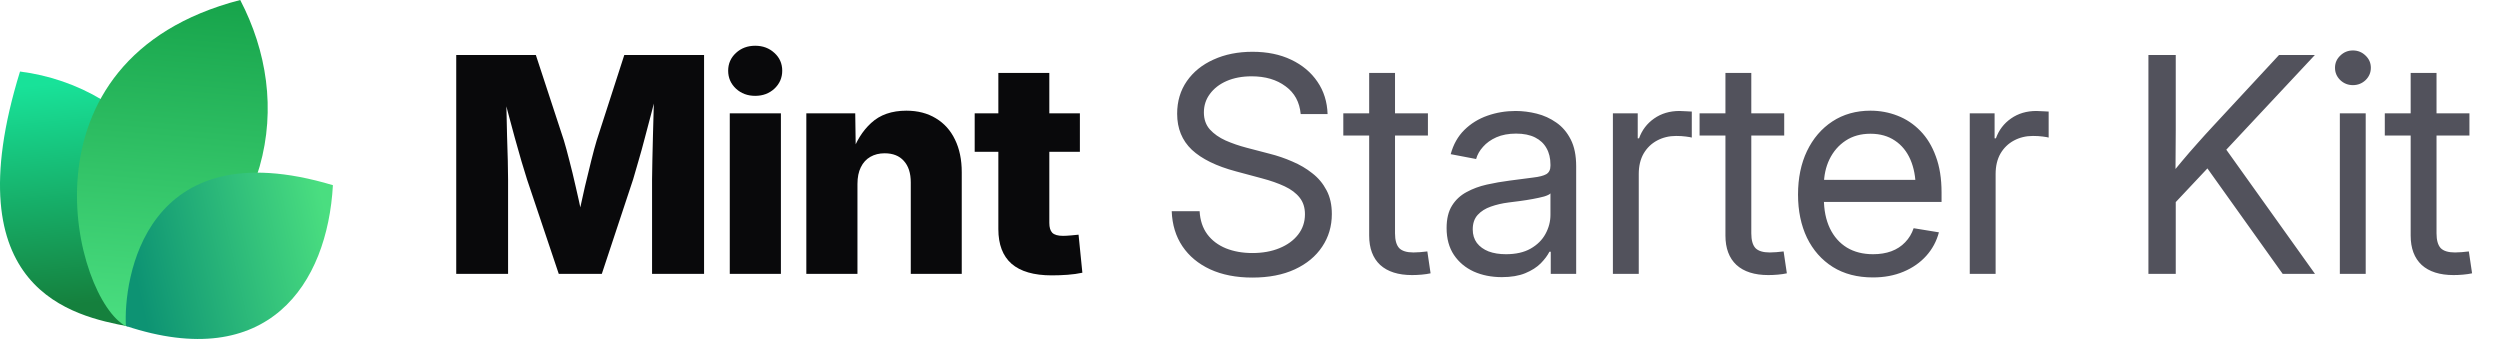
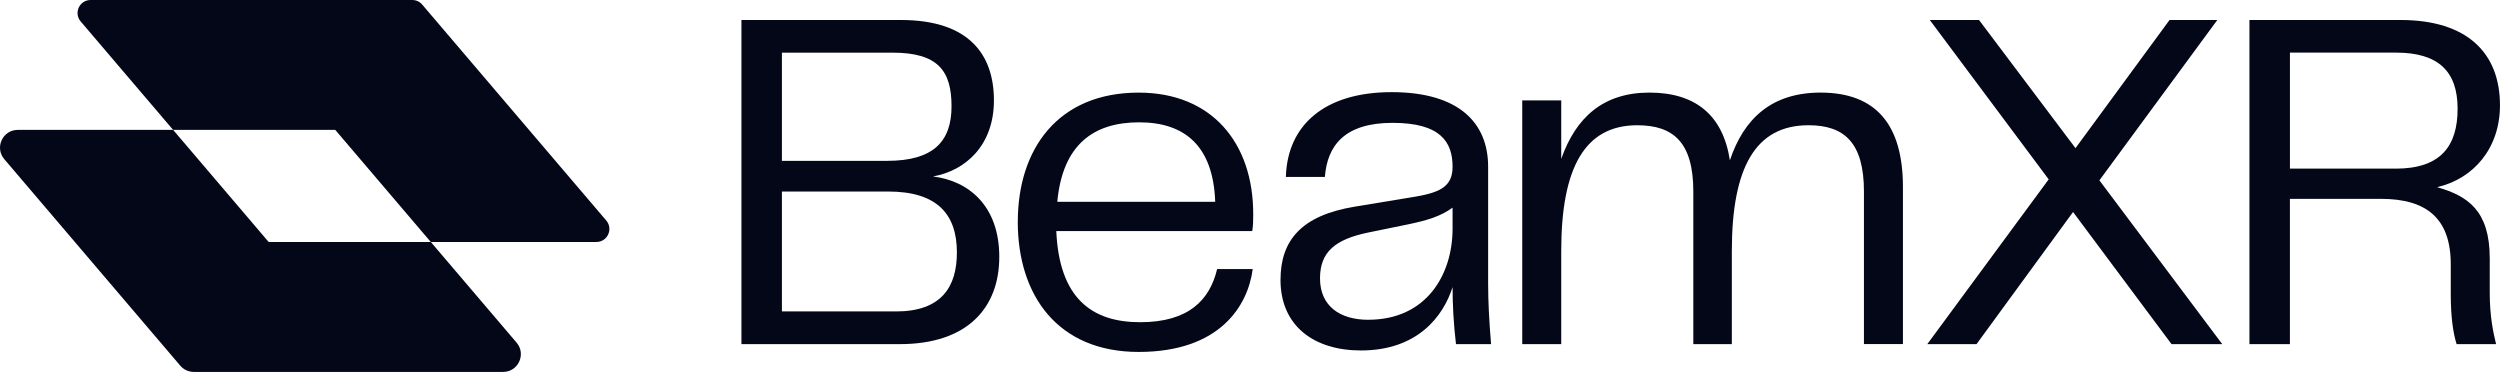
- <svg xmlns="http://www.w3.org/2000/svg" width="177" height="24" viewBox="0 0 177 24" fill="none">
-   <path d="M9.061 23.108C5.268 22.377 -3.391 20.627 1.417 5.064C9.634 6.099 16.973 14.064 9.061 23.108Z" fill="url(#paint0_linear_17557_2020)" />
-   <path d="M8.919 23.094C5.276 21.222 0.784 4.209 17.007 0C20.757 7.193 19.621 16.545 8.919 23.094Z" fill="url(#paint1_linear_17557_2020)" />
-   <path d="M8.914 23.079C8.735 19.882 10.159 9.085 23.57 13.111C23.181 20.123 18.984 26.418 8.914 23.079Z" fill="url(#paint2_linear_17557_2020)" />
-   <path d="M32.301 19.392V3.894H37.938L39.925 9.948C40.036 10.315 40.164 10.787 40.31 11.362C40.462 11.938 40.611 12.552 40.757 13.204C40.91 13.855 41.048 14.483 41.173 15.086C41.305 15.682 41.412 16.192 41.495 16.615H40.695C40.771 16.192 40.871 15.682 40.996 15.086C41.128 14.49 41.267 13.866 41.412 13.214C41.565 12.562 41.714 11.948 41.86 11.373C42.005 10.79 42.133 10.315 42.244 9.948L44.2 3.894H49.848V19.392H46.166V12.704C46.166 12.357 46.173 11.917 46.187 11.383C46.2 10.849 46.214 10.27 46.228 9.646C46.249 9.022 46.266 8.391 46.28 7.753C46.301 7.115 46.311 6.519 46.311 5.964H46.623C46.485 6.561 46.332 7.181 46.166 7.826C45.999 8.471 45.833 9.102 45.666 9.719C45.507 10.336 45.351 10.901 45.198 11.414C45.053 11.928 44.928 12.357 44.824 12.704L42.608 19.392H39.561L37.314 12.704C37.203 12.357 37.072 11.928 36.919 11.414C36.773 10.901 36.614 10.34 36.441 9.729C36.274 9.112 36.104 8.481 35.931 7.836C35.764 7.192 35.608 6.567 35.463 5.964H35.827C35.834 6.512 35.844 7.105 35.858 7.743C35.872 8.374 35.886 9.005 35.9 9.636C35.92 10.26 35.938 10.839 35.952 11.373C35.965 11.907 35.972 12.351 35.972 12.704V19.392H32.301ZM51.668 19.392V8.024H55.288V19.392H51.668ZM53.468 6.786C52.927 6.786 52.473 6.616 52.105 6.276C51.738 5.93 51.554 5.507 51.554 5.007C51.554 4.508 51.738 4.088 52.105 3.749C52.473 3.409 52.927 3.239 53.468 3.239C54.009 3.239 54.463 3.409 54.83 3.749C55.198 4.082 55.382 4.501 55.382 5.007C55.382 5.507 55.198 5.93 54.83 6.276C54.463 6.616 54.009 6.786 53.468 6.786ZM60.708 13.027V19.392H57.088V8.024H60.551L60.593 10.967H60.281C60.593 10.024 61.061 9.268 61.685 8.7C62.309 8.124 63.138 7.836 64.171 7.836C64.975 7.836 65.672 8.017 66.262 8.377C66.851 8.731 67.302 9.234 67.614 9.885C67.933 10.537 68.092 11.307 68.092 12.194V19.392H64.483V12.912C64.483 12.26 64.32 11.754 63.994 11.394C63.675 11.033 63.221 10.853 62.632 10.853C62.25 10.853 61.914 10.936 61.623 11.102C61.332 11.269 61.106 11.515 60.947 11.841C60.787 12.16 60.708 12.555 60.708 13.027ZM76.456 8.024V10.749H69.008V8.024H76.456ZM70.683 5.163H74.292V15.783C74.292 16.102 74.361 16.334 74.5 16.48C74.646 16.625 74.899 16.698 75.259 16.698C75.405 16.698 75.596 16.688 75.831 16.667C76.074 16.646 76.251 16.629 76.362 16.615L76.632 19.309C76.313 19.378 75.963 19.427 75.582 19.455C75.207 19.482 74.836 19.496 74.469 19.496C73.2 19.496 72.25 19.222 71.619 18.674C70.995 18.127 70.683 17.308 70.683 16.22V5.163Z" fill="#09090B" />
-   <path d="M88.667 19.652C87.523 19.652 86.528 19.458 85.682 19.07C84.843 18.681 84.188 18.137 83.716 17.437C83.245 16.736 82.992 15.908 82.957 14.951H84.933C84.968 15.596 85.148 16.14 85.474 16.584C85.8 17.021 86.24 17.354 86.795 17.582C87.35 17.804 87.974 17.915 88.667 17.915C89.388 17.915 90.026 17.801 90.581 17.572C91.143 17.343 91.583 17.024 91.902 16.615C92.228 16.199 92.391 15.717 92.391 15.169C92.391 14.698 92.266 14.306 92.017 13.994C91.767 13.675 91.413 13.408 90.956 13.193C90.498 12.978 89.954 12.787 89.323 12.621L87.502 12.132C86.123 11.765 85.082 11.255 84.382 10.603C83.689 9.944 83.342 9.095 83.342 8.055C83.342 7.174 83.571 6.404 84.028 5.746C84.486 5.087 85.117 4.577 85.921 4.217C86.726 3.849 87.645 3.666 88.678 3.666C89.718 3.666 90.63 3.853 91.413 4.227C92.204 4.602 92.824 5.122 93.275 5.787C93.726 6.446 93.965 7.209 93.993 8.076H92.089C92.013 7.23 91.656 6.574 91.018 6.11C90.387 5.638 89.586 5.403 88.615 5.403C87.95 5.403 87.36 5.513 86.847 5.735C86.341 5.957 85.946 6.262 85.661 6.651C85.377 7.032 85.235 7.469 85.235 7.961C85.235 8.447 85.377 8.849 85.661 9.168C85.946 9.48 86.317 9.74 86.774 9.948C87.232 10.149 87.724 10.319 88.251 10.457L89.884 10.884C90.439 11.023 90.977 11.206 91.496 11.435C92.023 11.657 92.495 11.934 92.911 12.267C93.334 12.593 93.67 12.995 93.92 13.474C94.17 13.945 94.294 14.504 94.294 15.149C94.294 16.015 94.066 16.788 93.608 17.468C93.157 18.148 92.512 18.681 91.673 19.07C90.834 19.458 89.832 19.652 88.667 19.652ZM101.097 8.024V9.594H95.106V8.024H101.097ZM96.937 5.163H98.767V16.521C98.767 17 98.865 17.347 99.059 17.562C99.26 17.77 99.6 17.874 100.078 17.874C100.21 17.874 100.366 17.867 100.546 17.853C100.733 17.832 100.903 17.815 101.056 17.801L101.285 19.351C101.097 19.392 100.886 19.423 100.65 19.444C100.414 19.465 100.189 19.475 99.974 19.475C98.996 19.475 98.244 19.236 97.717 18.758C97.197 18.272 96.937 17.579 96.937 16.677V5.163ZM106.33 19.621C105.595 19.621 104.932 19.489 104.343 19.226C103.754 18.955 103.285 18.564 102.939 18.05C102.592 17.53 102.419 16.896 102.419 16.147C102.419 15.495 102.547 14.965 102.804 14.556C103.06 14.146 103.403 13.828 103.833 13.599C104.263 13.363 104.742 13.186 105.269 13.068C105.796 12.95 106.333 12.857 106.881 12.787C107.574 12.69 108.132 12.617 108.555 12.569C108.978 12.52 109.287 12.441 109.481 12.33C109.675 12.212 109.772 12.014 109.772 11.737V11.654C109.772 11.203 109.679 10.815 109.492 10.489C109.311 10.163 109.041 9.91 108.68 9.729C108.32 9.549 107.872 9.459 107.338 9.459C106.805 9.459 106.34 9.546 105.945 9.719C105.556 9.892 105.241 10.118 104.998 10.395C104.755 10.665 104.593 10.953 104.509 11.258L102.71 10.915C102.897 10.222 103.22 9.65 103.677 9.199C104.135 8.748 104.679 8.412 105.31 8.19C105.941 7.968 106.607 7.857 107.307 7.857C107.8 7.857 108.295 7.92 108.795 8.044C109.301 8.169 109.765 8.381 110.188 8.679C110.611 8.97 110.951 9.369 111.208 9.875C111.464 10.374 111.593 11.005 111.593 11.768V19.392H109.793V17.822H109.7C109.568 18.085 109.363 18.359 109.086 18.643C108.809 18.921 108.444 19.153 107.994 19.34C107.543 19.527 106.988 19.621 106.33 19.621ZM106.621 17.998C107.321 17.998 107.904 17.867 108.368 17.603C108.84 17.333 109.19 16.986 109.419 16.563C109.654 16.133 109.772 15.682 109.772 15.211V13.692C109.703 13.769 109.554 13.841 109.325 13.911C109.096 13.973 108.829 14.032 108.524 14.088C108.226 14.143 107.921 14.192 107.609 14.233C107.304 14.275 107.033 14.309 106.798 14.337C106.354 14.393 105.938 14.49 105.549 14.628C105.168 14.76 104.86 14.954 104.624 15.211C104.388 15.467 104.27 15.811 104.27 16.241C104.27 16.615 104.367 16.934 104.561 17.198C104.762 17.461 105.04 17.662 105.393 17.801C105.747 17.933 106.156 17.998 106.621 17.998ZM114.193 19.392V8.024H115.951V9.792H116.045C116.253 9.209 116.61 8.741 117.116 8.388C117.622 8.034 118.219 7.857 118.905 7.857C119.058 7.857 119.217 7.864 119.384 7.878C119.55 7.885 119.682 7.892 119.779 7.899V9.74C119.716 9.719 119.578 9.695 119.363 9.667C119.155 9.639 118.922 9.625 118.666 9.625C118.174 9.625 117.726 9.733 117.324 9.948C116.922 10.163 116.603 10.471 116.367 10.874C116.138 11.276 116.024 11.758 116.024 12.319V19.392H114.193ZM126.322 8.024V9.594H120.33V8.024H126.322ZM122.161 5.163H123.992V16.521C123.992 17 124.089 17.347 124.283 17.562C124.484 17.77 124.824 17.874 125.302 17.874C125.434 17.874 125.59 17.867 125.77 17.853C125.958 17.832 126.127 17.815 126.28 17.801L126.509 19.351C126.322 19.392 126.11 19.423 125.874 19.444C125.639 19.465 125.413 19.475 125.198 19.475C124.221 19.475 123.468 19.236 122.941 18.758C122.421 18.272 122.161 17.579 122.161 16.677V5.163ZM132.604 19.642C131.502 19.642 130.555 19.396 129.765 18.903C128.974 18.404 128.364 17.714 127.934 16.834C127.511 15.946 127.3 14.927 127.3 13.775C127.3 12.611 127.511 11.584 127.934 10.697C128.364 9.802 128.964 9.102 129.734 8.596C130.51 8.089 131.408 7.836 132.428 7.836C133.1 7.836 133.738 7.954 134.341 8.19C134.952 8.426 135.489 8.783 135.954 9.261C136.425 9.74 136.793 10.343 137.056 11.071C137.327 11.792 137.462 12.645 137.462 13.63V14.296H128.433V12.735H136.463L135.631 13.297C135.631 12.541 135.506 11.876 135.257 11.3C135.007 10.725 134.643 10.277 134.165 9.958C133.686 9.632 133.107 9.469 132.428 9.469C131.748 9.469 131.162 9.632 130.67 9.958C130.177 10.284 129.796 10.725 129.526 11.279C129.262 11.827 129.13 12.441 129.13 13.12V14.046C129.13 14.864 129.273 15.572 129.557 16.168C129.841 16.757 130.243 17.211 130.763 17.53C131.283 17.842 131.901 17.998 132.615 17.998C133.093 17.998 133.523 17.929 133.905 17.79C134.293 17.645 134.619 17.433 134.882 17.156C135.153 16.879 135.354 16.546 135.486 16.157L137.275 16.449C137.108 17.08 136.81 17.634 136.38 18.113C135.95 18.591 135.413 18.966 134.768 19.236C134.123 19.507 133.402 19.642 132.604 19.642ZM139.459 19.392V8.024H141.217V9.792H141.311C141.519 9.209 141.876 8.741 142.382 8.388C142.888 8.034 143.485 7.857 144.171 7.857C144.324 7.857 144.483 7.864 144.649 7.878C144.816 7.885 144.948 7.892 145.045 7.899V9.74C144.982 9.719 144.844 9.695 144.629 9.667C144.421 9.639 144.188 9.625 143.932 9.625C143.439 9.625 142.992 9.733 142.59 9.948C142.188 10.163 141.869 10.471 141.633 10.874C141.404 11.276 141.29 11.758 141.29 12.319V19.392H139.459ZM153.429 14.961V12.715C153.783 12.257 154.136 11.82 154.49 11.404C154.844 10.981 155.204 10.565 155.572 10.156C155.939 9.74 156.314 9.327 156.695 8.918L161.355 3.894H163.893L157.277 10.967H157.184L153.429 14.961ZM152.108 19.392V3.894H154.043V9.241L154.022 12.559L154.043 13.505V19.392H152.108ZM161.615 19.392L155.967 11.477L157.173 9.969L163.903 19.392H161.615ZM165.661 19.392V8.024H167.492V19.392H165.661ZM166.587 6.027C166.24 6.027 165.942 5.909 165.692 5.673C165.443 5.43 165.318 5.139 165.318 4.799C165.318 4.459 165.443 4.172 165.692 3.936C165.942 3.693 166.24 3.572 166.587 3.572C166.934 3.572 167.232 3.693 167.482 3.936C167.731 4.172 167.856 4.459 167.856 4.799C167.856 5.139 167.731 5.43 167.482 5.673C167.232 5.909 166.934 6.027 166.587 6.027ZM174.836 8.024V9.594H168.844V8.024H174.836ZM170.675 5.163H172.506V16.521C172.506 17 172.603 17.347 172.797 17.562C172.998 17.77 173.338 17.874 173.816 17.874C173.948 17.874 174.104 17.867 174.284 17.853C174.472 17.832 174.641 17.815 174.794 17.801L175.023 19.351C174.836 19.392 174.624 19.423 174.388 19.444C174.153 19.465 173.927 19.475 173.712 19.475C172.735 19.475 171.982 19.236 171.455 18.758C170.935 18.272 170.675 17.579 170.675 16.677V5.163Z" fill="#52525C" />
+ <svg xmlns="http://www.w3.org/2000/svg" id="Layer_1" data-name="Layer 1" viewBox="0 0 947.68 140.98">
  <defs>
-     <linearGradient id="paint0_linear_17557_2020" x1="3.776" y1="5.916" x2="5.232" y2="21.559" gradientUnits="userSpaceOnUse">
-       <stop stop-color="#18E299" />
-       <stop offset="1" stop-color="#15803D" />
-     </linearGradient>
-     <linearGradient id="paint1_linear_17557_2020" x1="12.171" y1="-0.718" x2="10.19" y2="22.983" gradientUnits="userSpaceOnUse">
-       <stop stop-color="#16A34A" />
-       <stop offset="1" stop-color="#4ADE80" />
-     </linearGradient>
-     <linearGradient id="paint2_linear_17557_2020" x1="23.133" y1="15.353" x2="9.338" y2="18.52" gradientUnits="userSpaceOnUse">
-       <stop stop-color="#4ADE80" />
-       <stop offset="1" stop-color="#0D9373" />
-     </linearGradient>
+     <style>
+       .cls-1 {
+         fill: #030717;
+         stroke-width: 0px;
+       }
+     </style>
  </defs>
+   <g>
+     <path class="cls-1" d="M226.07,91.73h-62.77l-36.21-42.49h-61.47L30.58,8.13c-2.73-3.2-.45-8.13,3.75-8.13h121.96c1.44,0,2.82.63,3.75,1.73l69.78,81.87c2.73,3.2.45,8.13-3.75,8.13Z" />
+     <path class="cls-1" d="M190.71,140.98h-117.25c-1.97,0-3.84-.86-5.12-2.36L1.62,60.33c-3.72-4.37-.62-11.09,5.12-11.09h58.89l36.21,42.49h61.47l32.52,38.16c3.72,4.37.62,11.09-5.12,11.09Z" />
+   </g>
+   <g>
+     <path class="cls-1" d="M281.06,7.58h60.42c26.24,0,35.29,13.49,35.29,30.49s-10.72,26.61-23.1,28.82c13.49,1.66,25.13,11.09,25.13,30.49s-12.19,33.07-37.69,33.07h-60.05V7.58ZM336.31,60.97c17.37,0,24.39-7.21,24.39-20.69s-5.17-20.32-22.36-20.32h-41.94v41.02h39.91ZM339.63,118.06c17.18,0,23.1-9.24,23.1-22.36,0-14.6-7.58-23.1-26.05-23.1h-40.28v45.45h43.24Z" />
+     <path class="cls-1" d="M385.82,84.07c0-27.53,15.15-48.96,45.82-48.96,27.71,0,43.42,19.03,43.42,46.01,0,2.4,0,4.25-.37,6.47h-74.28c1.11,25.31,13.3,34.55,31.78,34.55s26.42-8.5,29.19-20.14h13.49c-1.85,14.04-12.56,31.41-43.24,31.41s-45.82-21.43-45.82-49.33ZM460.65,76.49c-.74-21.25-11.64-30.12-28.82-30.12s-29.01,8.31-31.04,30.12h59.86Z" />
+     <path class="cls-1" d="M485.41,106.06c0-14.97,7.95-24.39,28.08-27.71l23.47-3.88c9.61-1.66,13.67-4.25,13.67-11.27,0-9.42-4.62-16.63-22.73-16.63s-24.76,8.5-25.68,20.51h-14.78c.55-19.59,14.6-32.15,40.09-32.15s36.58,11.64,36.58,28.27v44.34c0,6.65.37,13.86,1.11,22.91h-13.3c-.92-7.95-1.29-14.78-1.29-21.62-3.51,11.09-13.3,24.02-34.74,24.02-17.74,0-30.49-9.24-30.49-26.79ZM518.67,121.21c21.99,0,31.96-17,31.96-34.55v-7.94c-4.62,3.33-9.61,4.8-16.63,6.28l-15.33,3.14c-12.56,2.59-18.29,7.39-18.29,17.37,0,10.53,7.57,15.71,18.29,15.71Z" />
+     <path class="cls-1" d="M685.5,47.48c-19.96,0-29.01,15.89-29.01,47.67v35.29h-14.6v-57.83c0-18.66-7.57-25.13-21.25-25.13-19.77,0-28.82,15.89-28.82,47.67v35.29h-14.78V38.06h14.78v22.17c5.54-15.7,15.89-25.13,33.44-25.13s27.9,8.68,30.49,25.68c5.36-16.08,16.08-25.68,34.37-25.68,21.06,0,31.23,12.19,31.23,35.84v59.49h-14.78v-57.83c0-18.66-7.57-25.13-21.06-25.13Z" />
+     <path class="cls-1" d="M785.83,80.37l-36.58,50.07h-18.66l46.01-62.45-45.08-60.42h18.66l36.58,48.59,35.66-48.59h18.11l-44.71,60.79,46.56,62.08h-19.22l-37.32-50.07Z" />
+     <path class="cls-1" d="M946.2,130.44h-14.97c-1.29-4.06-2.22-10.16-2.22-19.03v-11.27c0-17.55-9.42-24.76-26.42-24.76h-34.55v55.06h-15.34V7.58h57.28c25.31,0,37.69,12.56,37.69,32.33,0,16.44-10.16,27.9-23.83,31.04,11.64,3.33,19.95,8.87,19.95,26.98v12.93c0,9.05,1.29,14.97,2.4,19.59ZM908.14,63.93c17.18,0,23.47-8.68,23.47-22.73s-7.21-21.25-23.28-21.25h-40.28v43.97h40.09Z" />
+   </g>
</svg>
